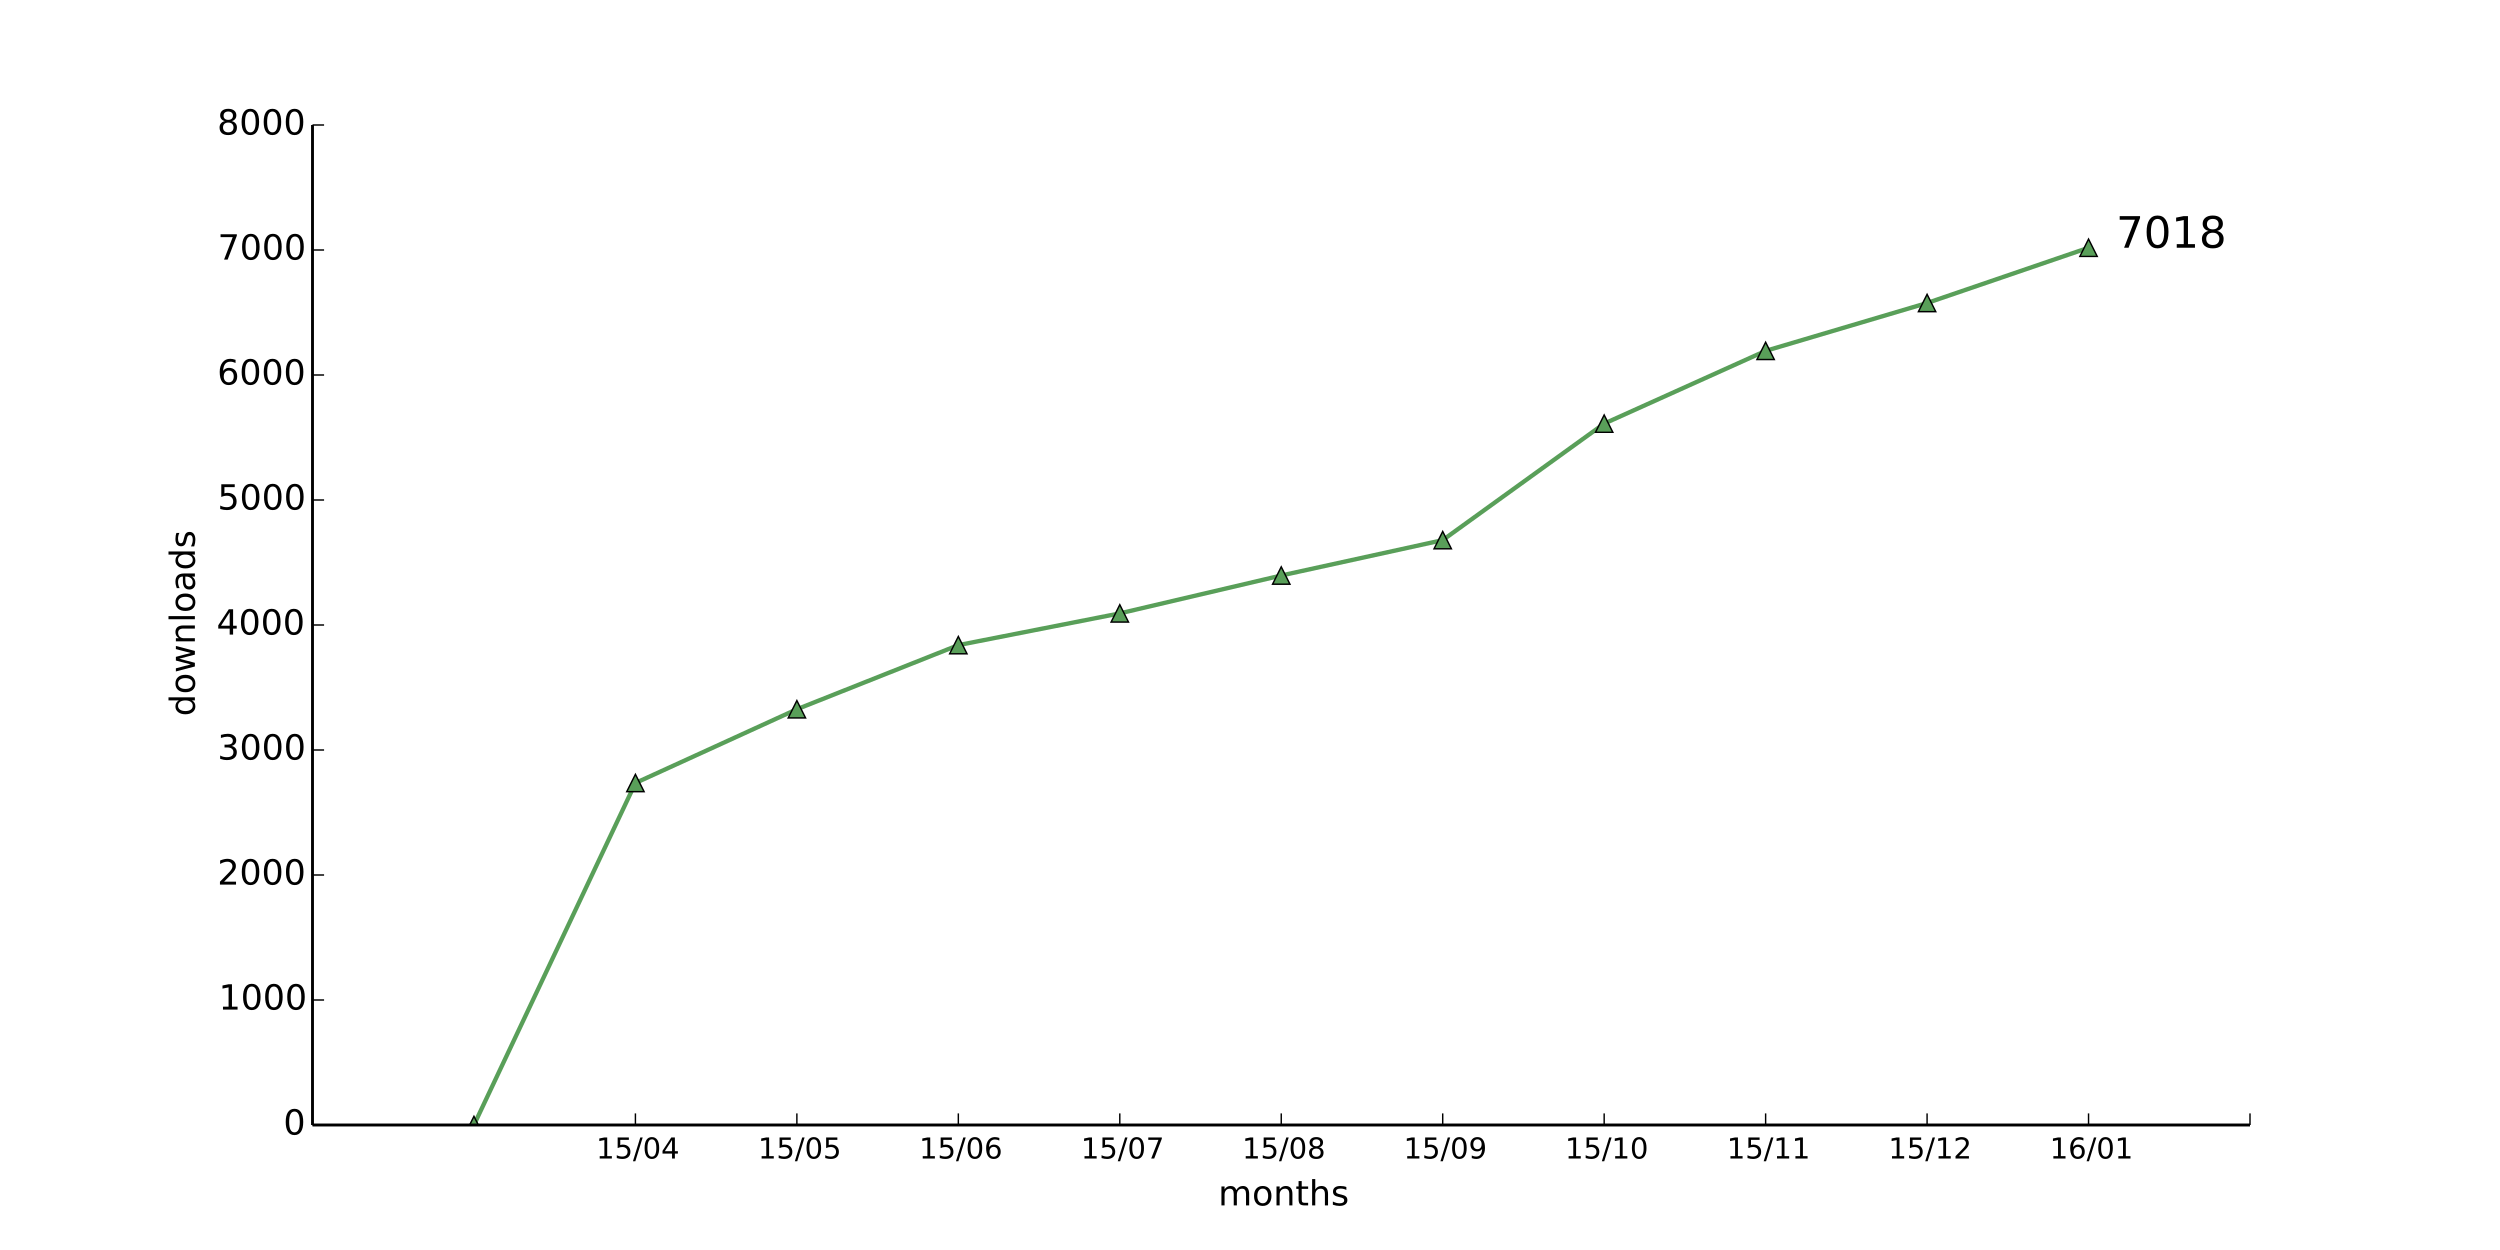
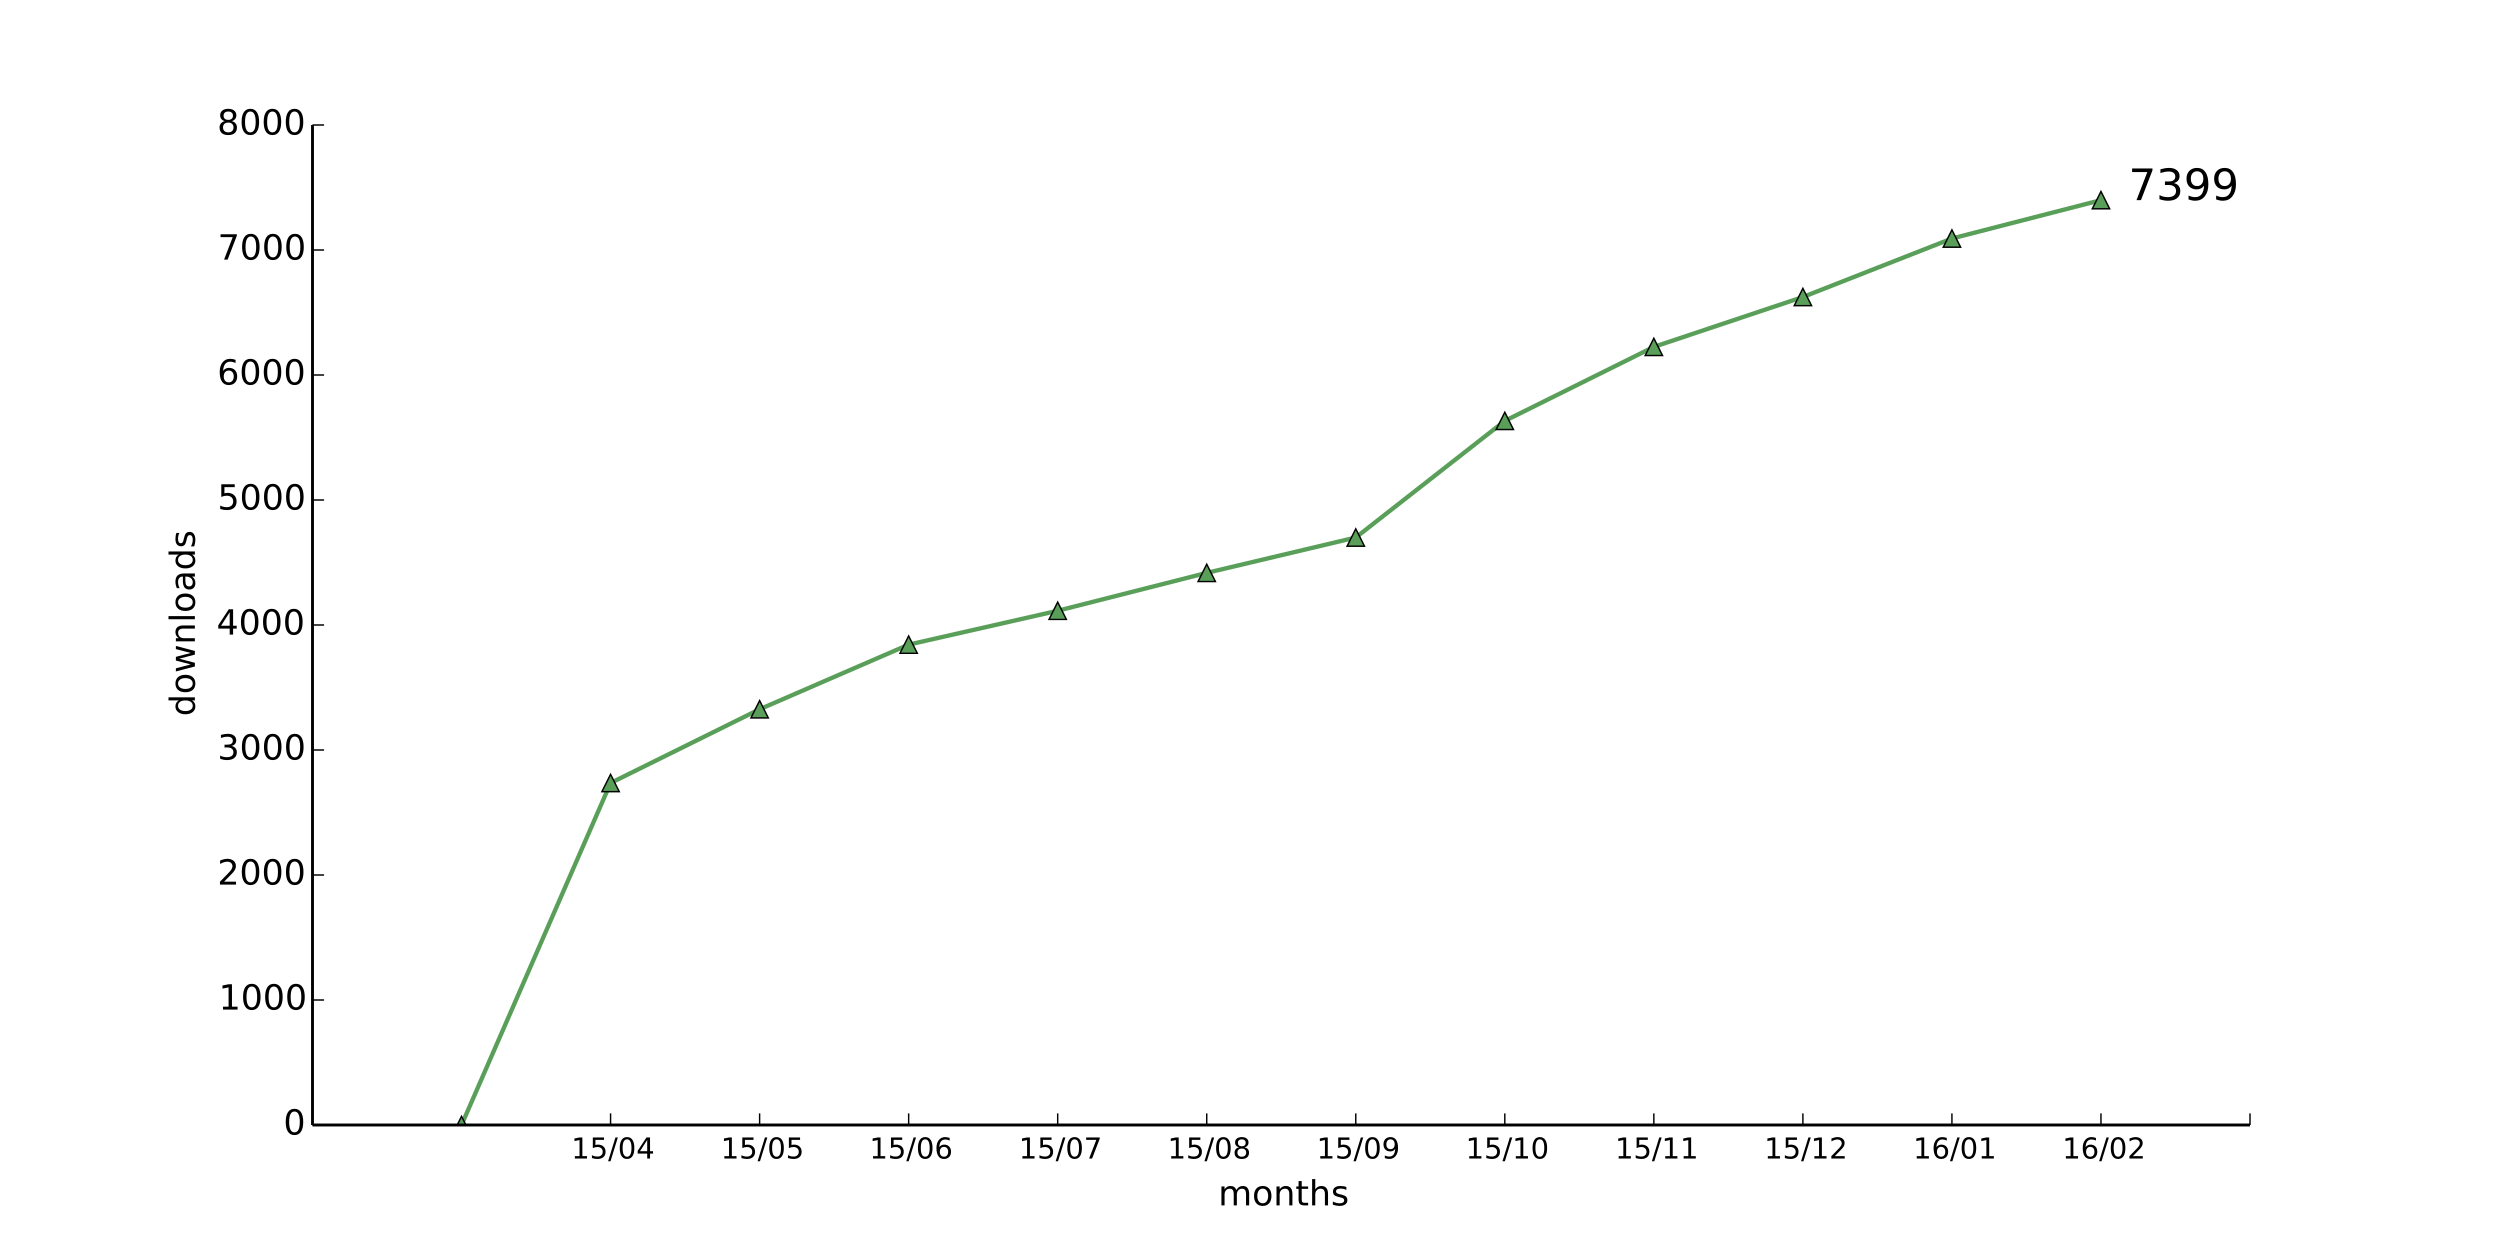
<svg xmlns="http://www.w3.org/2000/svg" xmlns:xlink="http://www.w3.org/1999/xlink" height="432pt" version="1.1" viewBox="0 0 864 432" width="864pt">
  <defs>
    <style type="text/css">
*{stroke-linecap:butt;stroke-linejoin:round;}
  </style>
  </defs>
  <g id="figure_1">
    <g id="patch_1">
      <path d=" M0 432 L864 432 L864 0 L0 0 z " style="fill:#ffffff;" />
    </g>
    <g id="axes_1">
      <g id="patch_2">
        <path d=" M108 388.8 L777.6 388.8 L777.6 43.2 L108 43.2 z " style="fill:#ffffff;" />
      </g>
      <g id="line2d_1">
-         <path clip-path="url(#pad36b945f0)" d=" M163.8 388.8 L219.6 270.605 L275.4 245.117 L331.2 222.955 L387 211.982 L442.8 198.893 L498.6 186.667 L554.4 146.405 L610.2 121.262 L666 104.717 L721.8 85.622" style="fill:none;stroke:#599f59;stroke-linecap:square;stroke-width:1.5;" />
+         <path clip-path="url(#pad36b945f0)" d=" M159.508 388.8 L211.015 270.605 L262.523 245.117 L314.031 222.782 L365.538 211.075 L417.046 197.986 L468.554 185.76 L520.062 145.454 L571.569 119.88 L623.077 102.643 L674.585 82.426 L726.092 69.163" style="fill:none;stroke:#599f59;stroke-linecap:square;stroke-width:1.5;" />
      </g>
      <g id="line2d_2">
        <defs>
          <path d=" M0 -3 L-3 3 L3 3 z " id="m5ce14715ee" style="stroke:#000000;stroke-linejoin:miter;stroke-width:0.5;" />
        </defs>
        <g clip-path="url(#pad36b945f0)">
-           <use style="fill:#599f59;stroke:#000000;stroke-linejoin:miter;stroke-width:0.5;" x="163.8" xlink:href="#m5ce14715ee" y="388.8" />
-           <use style="fill:#599f59;stroke:#000000;stroke-linejoin:miter;stroke-width:0.5;" x="219.6" xlink:href="#m5ce14715ee" y="270.605" />
-           <use style="fill:#599f59;stroke:#000000;stroke-linejoin:miter;stroke-width:0.5;" x="275.4" xlink:href="#m5ce14715ee" y="245.117" />
-           <use style="fill:#599f59;stroke:#000000;stroke-linejoin:miter;stroke-width:0.5;" x="331.2" xlink:href="#m5ce14715ee" y="222.955" />
-           <use style="fill:#599f59;stroke:#000000;stroke-linejoin:miter;stroke-width:0.5;" x="387.0" xlink:href="#m5ce14715ee" y="211.982" />
-           <use style="fill:#599f59;stroke:#000000;stroke-linejoin:miter;stroke-width:0.5;" x="442.8" xlink:href="#m5ce14715ee" y="198.893" />
-           <use style="fill:#599f59;stroke:#000000;stroke-linejoin:miter;stroke-width:0.5;" x="498.6" xlink:href="#m5ce14715ee" y="186.667" />
-           <use style="fill:#599f59;stroke:#000000;stroke-linejoin:miter;stroke-width:0.5;" x="554.4" xlink:href="#m5ce14715ee" y="146.405" />
-           <use style="fill:#599f59;stroke:#000000;stroke-linejoin:miter;stroke-width:0.5;" x="610.2" xlink:href="#m5ce14715ee" y="121.262" />
-           <use style="fill:#599f59;stroke:#000000;stroke-linejoin:miter;stroke-width:0.5;" x="666.0" xlink:href="#m5ce14715ee" y="104.717" />
-           <use style="fill:#599f59;stroke:#000000;stroke-linejoin:miter;stroke-width:0.5;" x="721.8" xlink:href="#m5ce14715ee" y="85.622" />
+           <use style="fill:#599f59;stroke:#000000;stroke-linejoin:miter;stroke-width:0.5;" x="159.508" xlink:href="#m5ce14715ee" y="388.8" />
+           <use style="fill:#599f59;stroke:#000000;stroke-linejoin:miter;stroke-width:0.5;" x="211.015" xlink:href="#m5ce14715ee" y="270.605" />
+           <use style="fill:#599f59;stroke:#000000;stroke-linejoin:miter;stroke-width:0.5;" x="262.523" xlink:href="#m5ce14715ee" y="245.117" />
+           <use style="fill:#599f59;stroke:#000000;stroke-linejoin:miter;stroke-width:0.5;" x="314.031" xlink:href="#m5ce14715ee" y="222.782" />
+           <use style="fill:#599f59;stroke:#000000;stroke-linejoin:miter;stroke-width:0.5;" x="365.538" xlink:href="#m5ce14715ee" y="211.075" />
+           <use style="fill:#599f59;stroke:#000000;stroke-linejoin:miter;stroke-width:0.5;" x="417.046" xlink:href="#m5ce14715ee" y="197.986" />
+           <use style="fill:#599f59;stroke:#000000;stroke-linejoin:miter;stroke-width:0.5;" x="468.554" xlink:href="#m5ce14715ee" y="185.76" />
+           <use style="fill:#599f59;stroke:#000000;stroke-linejoin:miter;stroke-width:0.5;" x="520.062" xlink:href="#m5ce14715ee" y="145.454" />
+           <use style="fill:#599f59;stroke:#000000;stroke-linejoin:miter;stroke-width:0.5;" x="571.569" xlink:href="#m5ce14715ee" y="119.88" />
+           <use style="fill:#599f59;stroke:#000000;stroke-linejoin:miter;stroke-width:0.5;" x="623.077" xlink:href="#m5ce14715ee" y="102.643" />
+           <use style="fill:#599f59;stroke:#000000;stroke-linejoin:miter;stroke-width:0.5;" x="674.585" xlink:href="#m5ce14715ee" y="82.426" />
+           <use style="fill:#599f59;stroke:#000000;stroke-linejoin:miter;stroke-width:0.5;" x="726.092" xlink:href="#m5ce14715ee" y="69.163" />
        </g>
      </g>
      <g id="matplotlib.axis_1">
        <g id="xtick_1">
          <g id="line2d_3">
            <defs>
              <path d=" M0 0 L0 -4" id="m93b0483c22" style="stroke:#000000;stroke-width:0.5;" />
            </defs>
            <g>
-               <use style="stroke:#000000;stroke-width:0.5;" x="219.6" xlink:href="#m93b0483c22" y="388.8" />
+               <use style="stroke:#000000;stroke-width:0.5;" x="211.015" xlink:href="#m93b0483c22" y="388.8" />
            </g>
          </g>
          <g id="text_1">
            <defs>
              <path d=" M31.781 66.406 Q24.172 66.406 20.328 58.906 Q16.5 51.422 16.5 36.375 Q16.5 21.391 20.328 13.891 Q24.172 6.391 31.781 6.391 Q39.453 6.391 43.281 13.891 Q47.125 21.391 47.125 36.375 Q47.125 51.422 43.281 58.906 Q39.453 66.406 31.781 66.406 M31.781 74.219 Q44.047 74.219 50.516 64.516 Q56.984 54.828 56.984 36.375 Q56.984 17.969 50.516 8.266 Q44.047 -1.422 31.781 -1.422 Q19.531 -1.422 13.062 8.266 Q6.594 17.969 6.594 36.375 Q6.594 54.828 13.062 64.516 Q19.531 74.219 31.781 74.219" id="BitstreamVeraSans-Roman-30" />
              <path d=" M12.406 8.297 L28.516 8.297 L28.516 63.922 L10.984 60.406 L10.984 69.391 L28.422 72.906 L38.281 72.906 L38.281 8.297 L54.391 8.297 L54.391 0 L12.406 0 z " id="BitstreamVeraSans-Roman-31" />
              <path d=" M37.797 64.312 L12.891 25.391 L37.797 25.391 z  M35.203 72.906 L47.609 72.906 L47.609 25.391 L58.016 25.391 L58.016 17.188 L47.609 17.188 L47.609 0 L37.797 0 L37.797 17.188 L4.891 17.188 L4.891 26.703 z " id="BitstreamVeraSans-Roman-34" />
              <path d=" M25.391 72.906 L33.688 72.906 L8.297 -9.281 L0 -9.281 z " id="BitstreamVeraSans-Roman-2f" />
              <path d=" M10.797 72.906 L49.516 72.906 L49.516 64.594 L19.828 64.594 L19.828 46.734 Q21.969 47.469 24.109 47.828 Q26.266 48.188 28.422 48.188 Q40.625 48.188 47.75 41.5 Q54.891 34.812 54.891 23.391 Q54.891 11.625 47.562 5.094 Q40.234 -1.422 26.906 -1.422 Q22.312 -1.422 17.547 -0.641 Q12.797 0.141 7.719 1.703 L7.719 11.625 Q12.109 9.234 16.797 8.062 Q21.484 6.891 26.703 6.891 Q35.156 6.891 40.078 11.328 Q45.016 15.766 45.016 23.391 Q45.016 31 40.078 35.438 Q35.156 39.891 26.703 39.891 Q22.75 39.891 18.812 39.016 Q14.891 38.141 10.797 36.281 z " id="BitstreamVeraSans-Roman-35" />
            </defs>
-             <g transform="translate(206.0203 400.3984)scale(0.1 -0.1)">
+             <g transform="translate(197.4357 400.3984)scale(0.1 -0.1)">
              <use xlink:href="#BitstreamVeraSans-Roman-31" />
              <use x="63.623" xlink:href="#BitstreamVeraSans-Roman-35" />
              <use x="127.246" xlink:href="#BitstreamVeraSans-Roman-2f" />
              <use x="160.938" xlink:href="#BitstreamVeraSans-Roman-30" />
              <use x="224.561" xlink:href="#BitstreamVeraSans-Roman-34" />
            </g>
          </g>
        </g>
        <g id="xtick_2">
          <g id="line2d_4">
            <g>
-               <use style="stroke:#000000;stroke-width:0.5;" x="275.4" xlink:href="#m93b0483c22" y="388.8" />
+               <use style="stroke:#000000;stroke-width:0.5;" x="262.523" xlink:href="#m93b0483c22" y="388.8" />
            </g>
          </g>
          <g id="text_2">
-             <g transform="translate(261.9766 400.3984)scale(0.1 -0.1)">
+             <g transform="translate(249.0996 400.3984)scale(0.1 -0.1)">
              <use xlink:href="#BitstreamVeraSans-Roman-31" />
              <use x="63.623" xlink:href="#BitstreamVeraSans-Roman-35" />
              <use x="127.246" xlink:href="#BitstreamVeraSans-Roman-2f" />
              <use x="160.938" xlink:href="#BitstreamVeraSans-Roman-30" />
              <use x="224.561" xlink:href="#BitstreamVeraSans-Roman-35" />
            </g>
          </g>
        </g>
        <g id="xtick_3">
          <g id="line2d_5">
            <g>
-               <use style="stroke:#000000;stroke-width:0.5;" x="331.2" xlink:href="#m93b0483c22" y="388.8" />
+               <use style="stroke:#000000;stroke-width:0.5;" x="314.031" xlink:href="#m93b0483c22" y="388.8" />
            </g>
          </g>
          <g id="text_3">
            <defs>
              <path d=" M33.016 40.375 Q26.375 40.375 22.484 35.828 Q18.609 31.297 18.609 23.391 Q18.609 15.531 22.484 10.953 Q26.375 6.391 33.016 6.391 Q39.656 6.391 43.531 10.953 Q47.406 15.531 47.406 23.391 Q47.406 31.297 43.531 35.828 Q39.656 40.375 33.016 40.375 M52.594 71.297 L52.594 62.312 Q48.875 64.062 45.094 64.984 Q41.312 65.922 37.594 65.922 Q27.828 65.922 22.672 59.328 Q17.531 52.734 16.797 39.406 Q19.672 43.656 24.016 45.922 Q28.375 48.188 33.594 48.188 Q44.578 48.188 50.953 41.516 Q57.328 34.859 57.328 23.391 Q57.328 12.156 50.688 5.359 Q44.047 -1.422 33.016 -1.422 Q20.359 -1.422 13.672 8.266 Q6.984 17.969 6.984 36.375 Q6.984 53.656 15.188 63.938 Q23.391 74.219 37.203 74.219 Q40.922 74.219 44.703 73.484 Q48.484 72.75 52.594 71.297" id="BitstreamVeraSans-Roman-36" />
            </defs>
-             <g transform="translate(317.6547 400.3984)scale(0.1 -0.1)">
+             <g transform="translate(300.4855 400.3984)scale(0.1 -0.1)">
              <use xlink:href="#BitstreamVeraSans-Roman-31" />
              <use x="63.623" xlink:href="#BitstreamVeraSans-Roman-35" />
              <use x="127.246" xlink:href="#BitstreamVeraSans-Roman-2f" />
              <use x="160.938" xlink:href="#BitstreamVeraSans-Roman-30" />
              <use x="224.561" xlink:href="#BitstreamVeraSans-Roman-36" />
            </g>
          </g>
        </g>
        <g id="xtick_4">
          <g id="line2d_6">
            <g>
-               <use style="stroke:#000000;stroke-width:0.5;" x="387.0" xlink:href="#m93b0483c22" y="388.8" />
+               <use style="stroke:#000000;stroke-width:0.5;" x="365.538" xlink:href="#m93b0483c22" y="388.8" />
            </g>
          </g>
          <g id="text_4">
            <defs>
              <path d=" M8.203 72.906 L55.078 72.906 L55.078 68.703 L28.609 0 L18.312 0 L43.219 64.594 L8.203 64.594 z " id="BitstreamVeraSans-Roman-37" />
            </defs>
-             <g transform="translate(373.5672 400.3984)scale(0.1 -0.1)">
+             <g transform="translate(352.1056 400.3984)scale(0.1 -0.1)">
              <use xlink:href="#BitstreamVeraSans-Roman-31" />
              <use x="63.623" xlink:href="#BitstreamVeraSans-Roman-35" />
              <use x="127.246" xlink:href="#BitstreamVeraSans-Roman-2f" />
              <use x="160.938" xlink:href="#BitstreamVeraSans-Roman-30" />
              <use x="224.561" xlink:href="#BitstreamVeraSans-Roman-37" />
            </g>
          </g>
        </g>
        <g id="xtick_5">
          <g id="line2d_7">
            <g>
-               <use style="stroke:#000000;stroke-width:0.5;" x="442.8" xlink:href="#m93b0483c22" y="388.8" />
+               <use style="stroke:#000000;stroke-width:0.5;" x="417.046" xlink:href="#m93b0483c22" y="388.8" />
            </g>
          </g>
          <g id="text_5">
            <defs>
              <path d=" M31.781 34.625 Q24.75 34.625 20.719 30.859 Q16.703 27.094 16.703 20.516 Q16.703 13.922 20.719 10.156 Q24.75 6.391 31.781 6.391 Q38.812 6.391 42.859 10.172 Q46.922 13.969 46.922 20.516 Q46.922 27.094 42.891 30.859 Q38.875 34.625 31.781 34.625 M21.922 38.812 Q15.578 40.375 12.031 44.719 Q8.5 49.078 8.5 55.328 Q8.5 64.062 14.719 69.141 Q20.953 74.219 31.781 74.219 Q42.672 74.219 48.875 69.141 Q55.078 64.062 55.078 55.328 Q55.078 49.078 51.531 44.719 Q48 40.375 41.703 38.812 Q48.828 37.156 52.797 32.312 Q56.781 27.484 56.781 20.516 Q56.781 9.906 50.312 4.234 Q43.844 -1.422 31.781 -1.422 Q19.734 -1.422 13.25 4.234 Q6.781 9.906 6.781 20.516 Q6.781 27.484 10.781 32.312 Q14.797 37.156 21.922 38.812 M18.312 54.391 Q18.312 48.734 21.844 45.562 Q25.391 42.391 31.781 42.391 Q38.141 42.391 41.719 45.562 Q45.312 48.734 45.312 54.391 Q45.312 60.062 41.719 63.234 Q38.141 66.406 31.781 66.406 Q25.391 66.406 21.844 63.234 Q18.312 60.062 18.312 54.391" id="BitstreamVeraSans-Roman-38" />
            </defs>
-             <g transform="translate(429.282 400.3984)scale(0.1 -0.1)">
+             <g transform="translate(403.5282 400.3984)scale(0.1 -0.1)">
              <use xlink:href="#BitstreamVeraSans-Roman-31" />
              <use x="63.623" xlink:href="#BitstreamVeraSans-Roman-35" />
              <use x="127.246" xlink:href="#BitstreamVeraSans-Roman-2f" />
              <use x="160.938" xlink:href="#BitstreamVeraSans-Roman-30" />
              <use x="224.561" xlink:href="#BitstreamVeraSans-Roman-38" />
            </g>
          </g>
        </g>
        <g id="xtick_6">
          <g id="line2d_8">
            <g>
-               <use style="stroke:#000000;stroke-width:0.5;" x="498.6" xlink:href="#m93b0483c22" y="388.8" />
+               <use style="stroke:#000000;stroke-width:0.5;" x="468.554" xlink:href="#m93b0483c22" y="388.8" />
            </g>
          </g>
          <g id="text_6">
            <defs>
              <path d=" M10.984 1.516 L10.984 10.5 Q14.703 8.734 18.5 7.812 Q22.312 6.891 25.984 6.891 Q35.75 6.891 40.891 13.453 Q46.047 20.016 46.781 33.406 Q43.953 29.203 39.594 26.953 Q35.25 24.703 29.984 24.703 Q19.047 24.703 12.672 31.312 Q6.297 37.938 6.297 49.422 Q6.297 60.641 12.938 67.422 Q19.578 74.219 30.609 74.219 Q43.266 74.219 49.922 64.516 Q56.594 54.828 56.594 36.375 Q56.594 19.141 48.406 8.859 Q40.234 -1.422 26.422 -1.422 Q22.703 -1.422 18.891 -0.688 Q15.094 0.047 10.984 1.516 M30.609 32.422 Q37.25 32.422 41.125 36.953 Q45.016 41.5 45.016 49.422 Q45.016 57.281 41.125 61.844 Q37.25 66.406 30.609 66.406 Q23.969 66.406 20.094 61.844 Q16.219 57.281 16.219 49.422 Q16.219 41.5 20.094 36.953 Q23.969 32.422 30.609 32.422" id="BitstreamVeraSans-Roman-39" />
            </defs>
-             <g transform="translate(485.0914 400.3984)scale(0.1 -0.1)">
+             <g transform="translate(455.0453 400.3984)scale(0.1 -0.1)">
              <use xlink:href="#BitstreamVeraSans-Roman-31" />
              <use x="63.623" xlink:href="#BitstreamVeraSans-Roman-35" />
              <use x="127.246" xlink:href="#BitstreamVeraSans-Roman-2f" />
              <use x="160.938" xlink:href="#BitstreamVeraSans-Roman-30" />
              <use x="224.561" xlink:href="#BitstreamVeraSans-Roman-39" />
            </g>
          </g>
        </g>
        <g id="xtick_7">
          <g id="line2d_9">
            <g>
-               <use style="stroke:#000000;stroke-width:0.5;" x="554.4" xlink:href="#m93b0483c22" y="388.8" />
+               <use style="stroke:#000000;stroke-width:0.5;" x="520.062" xlink:href="#m93b0483c22" y="388.8" />
            </g>
          </g>
          <g id="text_7">
-             <g transform="translate(540.8719 400.3984)scale(0.1 -0.1)">
+             <g transform="translate(506.5334 400.3984)scale(0.1 -0.1)">
              <use xlink:href="#BitstreamVeraSans-Roman-31" />
              <use x="63.623" xlink:href="#BitstreamVeraSans-Roman-35" />
              <use x="127.246" xlink:href="#BitstreamVeraSans-Roman-2f" />
              <use x="160.938" xlink:href="#BitstreamVeraSans-Roman-31" />
              <use x="224.561" xlink:href="#BitstreamVeraSans-Roman-30" />
            </g>
          </g>
        </g>
        <g id="xtick_8">
          <g id="line2d_10">
            <g>
-               <use style="stroke:#000000;stroke-width:0.5;" x="610.2" xlink:href="#m93b0483c22" y="388.8" />
+               <use style="stroke:#000000;stroke-width:0.5;" x="571.569" xlink:href="#m93b0483c22" y="388.8" />
            </g>
          </g>
          <g id="text_8">
-             <g transform="translate(596.8016 400.3984)scale(0.1 -0.1)">
+             <g transform="translate(558.1708 400.3984)scale(0.1 -0.1)">
              <use xlink:href="#BitstreamVeraSans-Roman-31" />
              <use x="63.623" xlink:href="#BitstreamVeraSans-Roman-35" />
              <use x="127.246" xlink:href="#BitstreamVeraSans-Roman-2f" />
              <use x="160.938" xlink:href="#BitstreamVeraSans-Roman-31" />
              <use x="224.561" xlink:href="#BitstreamVeraSans-Roman-31" />
            </g>
          </g>
        </g>
        <g id="xtick_9">
          <g id="line2d_11">
            <g>
-               <use style="stroke:#000000;stroke-width:0.5;" x="666.0" xlink:href="#m93b0483c22" y="388.8" />
+               <use style="stroke:#000000;stroke-width:0.5;" x="623.077" xlink:href="#m93b0483c22" y="388.8" />
            </g>
          </g>
          <g id="text_9">
            <defs>
              <path d=" M19.188 8.297 L53.609 8.297 L53.609 0 L7.328 0 L7.328 8.297 Q12.938 14.109 22.625 23.891 Q32.328 33.688 34.812 36.531 Q39.547 41.844 41.422 45.531 Q43.312 49.219 43.312 52.781 Q43.312 58.594 39.234 62.25 Q35.156 65.922 28.609 65.922 Q23.969 65.922 18.812 64.312 Q13.672 62.703 7.812 59.422 L7.812 69.391 Q13.766 71.781 18.938 73 Q24.125 74.219 28.422 74.219 Q39.75 74.219 46.484 68.547 Q53.219 62.891 53.219 53.422 Q53.219 48.922 51.531 44.891 Q49.859 40.875 45.406 35.406 Q44.188 33.984 37.641 27.219 Q31.109 20.453 19.188 8.297" id="BitstreamVeraSans-Roman-32" />
            </defs>
-             <g transform="translate(652.6406 400.3984)scale(0.1 -0.1)">
+             <g transform="translate(609.7175 400.3984)scale(0.1 -0.1)">
              <use xlink:href="#BitstreamVeraSans-Roman-31" />
              <use x="63.623" xlink:href="#BitstreamVeraSans-Roman-35" />
              <use x="127.246" xlink:href="#BitstreamVeraSans-Roman-2f" />
              <use x="160.938" xlink:href="#BitstreamVeraSans-Roman-31" />
              <use x="224.561" xlink:href="#BitstreamVeraSans-Roman-32" />
            </g>
          </g>
        </g>
        <g id="xtick_10">
          <g id="line2d_12">
            <g>
-               <use style="stroke:#000000;stroke-width:0.5;" x="721.8" xlink:href="#m93b0483c22" y="388.8" />
+               <use style="stroke:#000000;stroke-width:0.5;" x="674.585" xlink:href="#m93b0483c22" y="388.8" />
            </g>
          </g>
          <g id="text_10">
-             <g transform="translate(708.4016 400.3984)scale(0.1 -0.1)">
+             <g transform="translate(661.1862 400.3984)scale(0.1 -0.1)">
              <use xlink:href="#BitstreamVeraSans-Roman-31" />
              <use x="63.623" xlink:href="#BitstreamVeraSans-Roman-36" />
              <use x="127.246" xlink:href="#BitstreamVeraSans-Roman-2f" />
              <use x="160.938" xlink:href="#BitstreamVeraSans-Roman-30" />
              <use x="224.561" xlink:href="#BitstreamVeraSans-Roman-31" />
            </g>
          </g>
        </g>
        <g id="xtick_11">
          <g id="line2d_13">
            <g>
+               <use style="stroke:#000000;stroke-width:0.5;" x="726.092" xlink:href="#m93b0483c22" y="388.8" />
+             </g>
+           </g>
+           <g id="text_11">
+             <g transform="translate(712.7329 400.3984)scale(0.1 -0.1)">
+               <use xlink:href="#BitstreamVeraSans-Roman-31" />
+               <use x="63.623" xlink:href="#BitstreamVeraSans-Roman-36" />
+               <use x="127.246" xlink:href="#BitstreamVeraSans-Roman-2f" />
+               <use x="160.938" xlink:href="#BitstreamVeraSans-Roman-30" />
+               <use x="224.561" xlink:href="#BitstreamVeraSans-Roman-32" />
+             </g>
+           </g>
+         </g>
+         <g id="xtick_12">
+           <g id="line2d_14">
+             <g>
              <use style="stroke:#000000;stroke-width:0.5;" x="777.6" xlink:href="#m93b0483c22" y="388.8" />
            </g>
          </g>
        </g>
-         <g id="text_11">
+         <g id="text_12">
          <defs>
            <path d=" M54.891 33.016 L54.891 0 L45.906 0 L45.906 32.719 Q45.906 40.484 42.875 44.328 Q39.844 48.188 33.797 48.188 Q26.516 48.188 22.312 43.547 Q18.109 38.922 18.109 30.906 L18.109 0 L9.078 0 L9.078 54.688 L18.109 54.688 L18.109 46.188 Q21.344 51.125 25.703 53.562 Q30.078 56 35.797 56 Q45.219 56 50.047 50.172 Q54.891 44.344 54.891 33.016" id="BitstreamVeraSans-Roman-6e" />
            <path d=" M52 44.188 Q55.375 50.25 60.062 53.125 Q64.75 56 71.094 56 Q79.641 56 84.281 50.016 Q88.922 44.047 88.922 33.016 L88.922 0 L79.891 0 L79.891 32.719 Q79.891 40.578 77.094 44.375 Q74.312 48.188 68.609 48.188 Q61.625 48.188 57.562 43.547 Q53.516 38.922 53.516 30.906 L53.516 0 L44.484 0 L44.484 32.719 Q44.484 40.625 41.703 44.406 Q38.922 48.188 33.109 48.188 Q26.219 48.188 22.156 43.531 Q18.109 38.875 18.109 30.906 L18.109 0 L9.078 0 L9.078 54.688 L18.109 54.688 L18.109 46.188 Q21.188 51.219 25.484 53.609 Q29.781 56 35.688 56 Q41.656 56 45.828 52.969 Q50 49.953 52 44.188" id="BitstreamVeraSans-Roman-6d" />
            <path d=" M30.609 48.391 Q23.391 48.391 19.188 42.75 Q14.984 37.109 14.984 27.297 Q14.984 17.484 19.156 11.844 Q23.344 6.203 30.609 6.203 Q37.797 6.203 41.984 11.859 Q46.188 17.531 46.188 27.297 Q46.188 37.016 41.984 42.703 Q37.797 48.391 30.609 48.391 M30.609 56 Q42.328 56 49.016 48.375 Q55.719 40.766 55.719 27.297 Q55.719 13.875 49.016 6.219 Q42.328 -1.422 30.609 -1.422 Q18.844 -1.422 12.172 6.219 Q5.516 13.875 5.516 27.297 Q5.516 40.766 12.172 48.375 Q18.844 56 30.609 56" id="BitstreamVeraSans-Roman-6f" />
            <path d=" M54.891 33.016 L54.891 0 L45.906 0 L45.906 32.719 Q45.906 40.484 42.875 44.328 Q39.844 48.188 33.797 48.188 Q26.516 48.188 22.312 43.547 Q18.109 38.922 18.109 30.906 L18.109 0 L9.078 0 L9.078 75.984 L18.109 75.984 L18.109 46.188 Q21.344 51.125 25.703 53.562 Q30.078 56 35.797 56 Q45.219 56 50.047 50.172 Q54.891 44.344 54.891 33.016" id="BitstreamVeraSans-Roman-68" />
            <path d=" M18.312 70.219 L18.312 54.688 L36.812 54.688 L36.812 47.703 L18.312 47.703 L18.312 18.016 Q18.312 11.328 20.141 9.422 Q21.969 7.516 27.594 7.516 L36.812 7.516 L36.812 0 L27.594 0 Q17.188 0 13.234 3.875 Q9.281 7.766 9.281 18.016 L9.281 47.703 L2.688 47.703 L2.688 54.688 L9.281 54.688 L9.281 70.219 z " id="BitstreamVeraSans-Roman-74" />
            <path d=" M44.281 53.078 L44.281 44.578 Q40.484 46.531 36.375 47.5 Q32.281 48.484 27.875 48.484 Q21.188 48.484 17.844 46.438 Q14.5 44.391 14.5 40.281 Q14.5 37.156 16.891 35.375 Q19.281 33.594 26.516 31.984 L29.594 31.297 Q39.156 29.25 43.188 25.516 Q47.219 21.781 47.219 15.094 Q47.219 7.469 41.188 3.016 Q35.156 -1.422 24.609 -1.422 Q20.219 -1.422 15.453 -0.562 Q10.688 0.297 5.422 2 L5.422 11.281 Q10.406 8.688 15.234 7.391 Q20.062 6.109 24.812 6.109 Q31.156 6.109 34.562 8.281 Q37.984 10.453 37.984 14.406 Q37.984 18.062 35.516 20.016 Q33.062 21.969 24.703 23.781 L21.578 24.516 Q13.234 26.266 9.516 29.906 Q5.812 33.547 5.812 39.891 Q5.812 47.609 11.281 51.797 Q16.75 56 26.812 56 Q31.781 56 36.172 55.266 Q40.578 54.547 44.281 53.078" id="BitstreamVeraSans-Roman-73" />
          </defs>
          <g transform="translate(421.0387 416.5962)scale(0.12 -0.12)">
            <use xlink:href="#BitstreamVeraSans-Roman-6d" />
            <use x="97.412" xlink:href="#BitstreamVeraSans-Roman-6f" />
            <use x="158.594" xlink:href="#BitstreamVeraSans-Roman-6e" />
            <use x="221.973" xlink:href="#BitstreamVeraSans-Roman-74" />
            <use x="261.182" xlink:href="#BitstreamVeraSans-Roman-68" />
            <use x="324.561" xlink:href="#BitstreamVeraSans-Roman-73" />
          </g>
        </g>
      </g>
      <g id="matplotlib.axis_2">
        <g id="ytick_1">
-           <g id="line2d_14">
+           <g id="line2d_15">
            <defs>
              <path d=" M0 0 L4 0" id="m728421d6d4" style="stroke:#000000;stroke-width:0.5;" />
            </defs>
            <g>
              <use style="stroke:#000000;stroke-width:0.5;" x="108.0" xlink:href="#m728421d6d4" y="388.8" />
            </g>
          </g>
-           <g id="text_12">
+           <g id="text_13">
            <g transform="translate(97.95312 392.1112)scale(0.12 -0.12)">
              <use xlink:href="#BitstreamVeraSans-Roman-30" />
            </g>
          </g>
        </g>
        <g id="ytick_2">
-           <g id="line2d_15">
+           <g id="line2d_16">
            <g>
              <use style="stroke:#000000;stroke-width:0.5;" x="108.0" xlink:href="#m728421d6d4" y="345.6" />
            </g>
          </g>
-           <g id="text_13">
+           <g id="text_14">
            <g transform="translate(75.575 348.9112)scale(0.12 -0.12)">
              <use xlink:href="#BitstreamVeraSans-Roman-31" />
              <use x="63.623" xlink:href="#BitstreamVeraSans-Roman-30" />
              <use x="127.246" xlink:href="#BitstreamVeraSans-Roman-30" />
              <use x="190.869" xlink:href="#BitstreamVeraSans-Roman-30" />
            </g>
          </g>
        </g>
        <g id="ytick_3">
-           <g id="line2d_16">
+           <g id="line2d_17">
            <g>
              <use style="stroke:#000000;stroke-width:0.5;" x="108.0" xlink:href="#m728421d6d4" y="302.4" />
            </g>
          </g>
-           <g id="text_14">
+           <g id="text_15">
            <g transform="translate(75.13625 305.7113)scale(0.12 -0.12)">
              <use xlink:href="#BitstreamVeraSans-Roman-32" />
              <use x="63.623" xlink:href="#BitstreamVeraSans-Roman-30" />
              <use x="127.246" xlink:href="#BitstreamVeraSans-Roman-30" />
              <use x="190.869" xlink:href="#BitstreamVeraSans-Roman-30" />
            </g>
          </g>
        </g>
        <g id="ytick_4">
-           <g id="line2d_17">
+           <g id="line2d_18">
            <g>
              <use style="stroke:#000000;stroke-width:0.5;" x="108.0" xlink:href="#m728421d6d4" y="259.2" />
            </g>
          </g>
-           <g id="text_15">
+           <g id="text_16">
            <defs>
              <path d=" M40.578 39.312 Q47.656 37.797 51.625 33 Q55.609 28.219 55.609 21.188 Q55.609 10.406 48.188 4.484 Q40.766 -1.422 27.094 -1.422 Q22.516 -1.422 17.656 -0.516 Q12.797 0.391 7.625 2.203 L7.625 11.719 Q11.719 9.328 16.594 8.109 Q21.484 6.891 26.812 6.891 Q36.078 6.891 40.938 10.547 Q45.797 14.203 45.797 21.188 Q45.797 27.641 41.281 31.266 Q36.766 34.906 28.719 34.906 L20.219 34.906 L20.219 43.016 L29.109 43.016 Q36.375 43.016 40.234 45.922 Q44.094 48.828 44.094 54.297 Q44.094 59.906 40.109 62.906 Q36.141 65.922 28.719 65.922 Q24.656 65.922 20.016 65.031 Q15.375 64.156 9.812 62.312 L9.812 71.094 Q15.438 72.656 20.344 73.438 Q25.25 74.219 29.594 74.219 Q40.828 74.219 47.359 69.109 Q53.906 64.016 53.906 55.328 Q53.906 49.266 50.438 45.094 Q46.969 40.922 40.578 39.312" id="BitstreamVeraSans-Roman-33" />
            </defs>
            <g transform="translate(75.17188 262.5113)scale(0.12 -0.12)">
              <use xlink:href="#BitstreamVeraSans-Roman-33" />
              <use x="63.623" xlink:href="#BitstreamVeraSans-Roman-30" />
              <use x="127.246" xlink:href="#BitstreamVeraSans-Roman-30" />
              <use x="190.869" xlink:href="#BitstreamVeraSans-Roman-30" />
            </g>
          </g>
        </g>
        <g id="ytick_5">
-           <g id="line2d_18">
+           <g id="line2d_19">
            <g>
              <use style="stroke:#000000;stroke-width:0.5;" x="108.0" xlink:href="#m728421d6d4" y="216.0" />
            </g>
          </g>
-           <g id="text_16">
+           <g id="text_17">
            <g transform="translate(74.84375 219.3113)scale(0.12 -0.12)">
              <use xlink:href="#BitstreamVeraSans-Roman-34" />
              <use x="63.623" xlink:href="#BitstreamVeraSans-Roman-30" />
              <use x="127.246" xlink:href="#BitstreamVeraSans-Roman-30" />
              <use x="190.869" xlink:href="#BitstreamVeraSans-Roman-30" />
            </g>
          </g>
        </g>
        <g id="ytick_6">
-           <g id="line2d_19">
+           <g id="line2d_20">
            <g>
              <use style="stroke:#000000;stroke-width:0.5;" x="108.0" xlink:href="#m728421d6d4" y="172.8" />
            </g>
          </g>
-           <g id="text_17">
+           <g id="text_18">
            <g transform="translate(75.18313 176.1113)scale(0.12 -0.12)">
              <use xlink:href="#BitstreamVeraSans-Roman-35" />
              <use x="63.623" xlink:href="#BitstreamVeraSans-Roman-30" />
              <use x="127.246" xlink:href="#BitstreamVeraSans-Roman-30" />
              <use x="190.869" xlink:href="#BitstreamVeraSans-Roman-30" />
            </g>
          </g>
        </g>
        <g id="ytick_7">
-           <g id="line2d_20">
+           <g id="line2d_21">
            <g>
              <use style="stroke:#000000;stroke-width:0.5;" x="108.0" xlink:href="#m728421d6d4" y="129.6" />
            </g>
          </g>
-           <g id="text_18">
+           <g id="text_19">
            <g transform="translate(75.095 132.9112)scale(0.12 -0.12)">
              <use xlink:href="#BitstreamVeraSans-Roman-36" />
              <use x="63.623" xlink:href="#BitstreamVeraSans-Roman-30" />
              <use x="127.246" xlink:href="#BitstreamVeraSans-Roman-30" />
              <use x="190.869" xlink:href="#BitstreamVeraSans-Roman-30" />
            </g>
          </g>
        </g>
        <g id="ytick_8">
-           <g id="line2d_21">
+           <g id="line2d_22">
            <g>
              <use style="stroke:#000000;stroke-width:0.5;" x="108.0" xlink:href="#m728421d6d4" y="86.4" />
            </g>
          </g>
-           <g id="text_19">
+           <g id="text_20">
            <g transform="translate(75.24125 89.71125)scale(0.12 -0.12)">
              <use xlink:href="#BitstreamVeraSans-Roman-37" />
              <use x="63.623" xlink:href="#BitstreamVeraSans-Roman-30" />
              <use x="127.246" xlink:href="#BitstreamVeraSans-Roman-30" />
              <use x="190.869" xlink:href="#BitstreamVeraSans-Roman-30" />
            </g>
          </g>
        </g>
        <g id="ytick_9">
-           <g id="line2d_22">
+           <g id="line2d_23">
            <g>
              <use style="stroke:#000000;stroke-width:0.5;" x="108.0" xlink:href="#m728421d6d4" y="43.2" />
            </g>
          </g>
-           <g id="text_20">
+           <g id="text_21">
            <g transform="translate(75.07063 46.51125)scale(0.12 -0.12)">
              <use xlink:href="#BitstreamVeraSans-Roman-38" />
              <use x="63.623" xlink:href="#BitstreamVeraSans-Roman-30" />
              <use x="127.246" xlink:href="#BitstreamVeraSans-Roman-30" />
              <use x="190.869" xlink:href="#BitstreamVeraSans-Roman-30" />
            </g>
          </g>
        </g>
-         <g id="text_21">
+         <g id="text_22">
          <defs>
            <path d=" M45.406 46.391 L45.406 75.984 L54.391 75.984 L54.391 0 L45.406 0 L45.406 8.203 Q42.578 3.328 38.25 0.953 Q33.938 -1.422 27.875 -1.422 Q17.969 -1.422 11.734 6.484 Q5.516 14.406 5.516 27.297 Q5.516 40.188 11.734 48.094 Q17.969 56 27.875 56 Q33.938 56 38.25 53.625 Q42.578 51.266 45.406 46.391 M14.797 27.297 Q14.797 17.391 18.875 11.75 Q22.953 6.109 30.078 6.109 Q37.203 6.109 41.297 11.75 Q45.406 17.391 45.406 27.297 Q45.406 37.203 41.297 42.844 Q37.203 48.484 30.078 48.484 Q22.953 48.484 18.875 42.844 Q14.797 37.203 14.797 27.297" id="BitstreamVeraSans-Roman-64" />
            <path d=" M34.281 27.484 Q23.391 27.484 19.188 25 Q14.984 22.516 14.984 16.5 Q14.984 11.719 18.141 8.906 Q21.297 6.109 26.703 6.109 Q34.188 6.109 38.703 11.406 Q43.219 16.703 43.219 25.484 L43.219 27.484 z  M52.203 31.203 L52.203 0 L43.219 0 L43.219 8.297 Q40.141 3.328 35.547 0.953 Q30.953 -1.422 24.312 -1.422 Q15.922 -1.422 10.953 3.297 Q6 8.016 6 15.922 Q6 25.141 12.172 29.828 Q18.359 34.516 30.609 34.516 L43.219 34.516 L43.219 35.406 Q43.219 41.609 39.141 45 Q35.062 48.391 27.688 48.391 Q23 48.391 18.547 47.266 Q14.109 46.141 10.016 43.891 L10.016 52.203 Q14.938 54.109 19.578 55.047 Q24.219 56 28.609 56 Q40.484 56 46.344 49.844 Q52.203 43.703 52.203 31.203" id="BitstreamVeraSans-Roman-61" />
            <path d=" M9.422 75.984 L18.406 75.984 L18.406 0 L9.422 0 z " id="BitstreamVeraSans-Roman-6c" />
            <path d=" M4.203 54.688 L13.188 54.688 L24.422 12.016 L35.594 54.688 L46.188 54.688 L57.422 12.016 L68.609 54.688 L77.594 54.688 L63.281 0 L52.688 0 L40.922 44.828 L29.109 0 L18.5 0 z " id="BitstreamVeraSans-Roman-77" />
          </defs>
          <g transform="translate(67.34812 247.5159)rotate(-90.0)scale(0.12 -0.12)">
            <use xlink:href="#BitstreamVeraSans-Roman-64" />
            <use x="63.477" xlink:href="#BitstreamVeraSans-Roman-6f" />
            <use x="124.658" xlink:href="#BitstreamVeraSans-Roman-77" />
            <use x="206.445" xlink:href="#BitstreamVeraSans-Roman-6e" />
            <use x="269.824" xlink:href="#BitstreamVeraSans-Roman-6c" />
            <use x="297.607" xlink:href="#BitstreamVeraSans-Roman-6f" />
            <use x="358.789" xlink:href="#BitstreamVeraSans-Roman-61" />
            <use x="420.068" xlink:href="#BitstreamVeraSans-Roman-64" />
            <use x="483.545" xlink:href="#BitstreamVeraSans-Roman-73" />
          </g>
        </g>
      </g>
      <g id="patch_3">
        <path d=" M108 388.8 L777.6 388.8" style="fill:none;stroke:#000000;" />
      </g>
      <g id="patch_4">
        <path d=" M108 388.8 L108 43.2" style="fill:none;stroke:#000000;" />
      </g>
-       <g id="text_22">
+       <g id="text_23">
        <defs>
          <path id="BitstreamVeraSans-Roman-20" />
        </defs>
-         <g transform="translate(721.8 85.6224)scale(0.15 -0.15)">
+         <g transform="translate(726.0923 69.1632)scale(0.15 -0.15)">
          <use xlink:href="#BitstreamVeraSans-Roman-20" />
          <use x="31.787" xlink:href="#BitstreamVeraSans-Roman-20" />
          <use x="63.574" xlink:href="#BitstreamVeraSans-Roman-37" />
-           <use x="127.197" xlink:href="#BitstreamVeraSans-Roman-30" />
-           <use x="190.82" xlink:href="#BitstreamVeraSans-Roman-31" />
-           <use x="254.443" xlink:href="#BitstreamVeraSans-Roman-38" />
+           <use x="127.197" xlink:href="#BitstreamVeraSans-Roman-33" />
+           <use x="190.82" xlink:href="#BitstreamVeraSans-Roman-39" />
+           <use x="254.443" xlink:href="#BitstreamVeraSans-Roman-39" />
        </g>
      </g>
    </g>
  </g>
  <defs>
    <clipPath id="pad36b945f0">
      <rect height="345.6" width="669.6" x="108.0" y="43.2" />
    </clipPath>
  </defs>
</svg>
